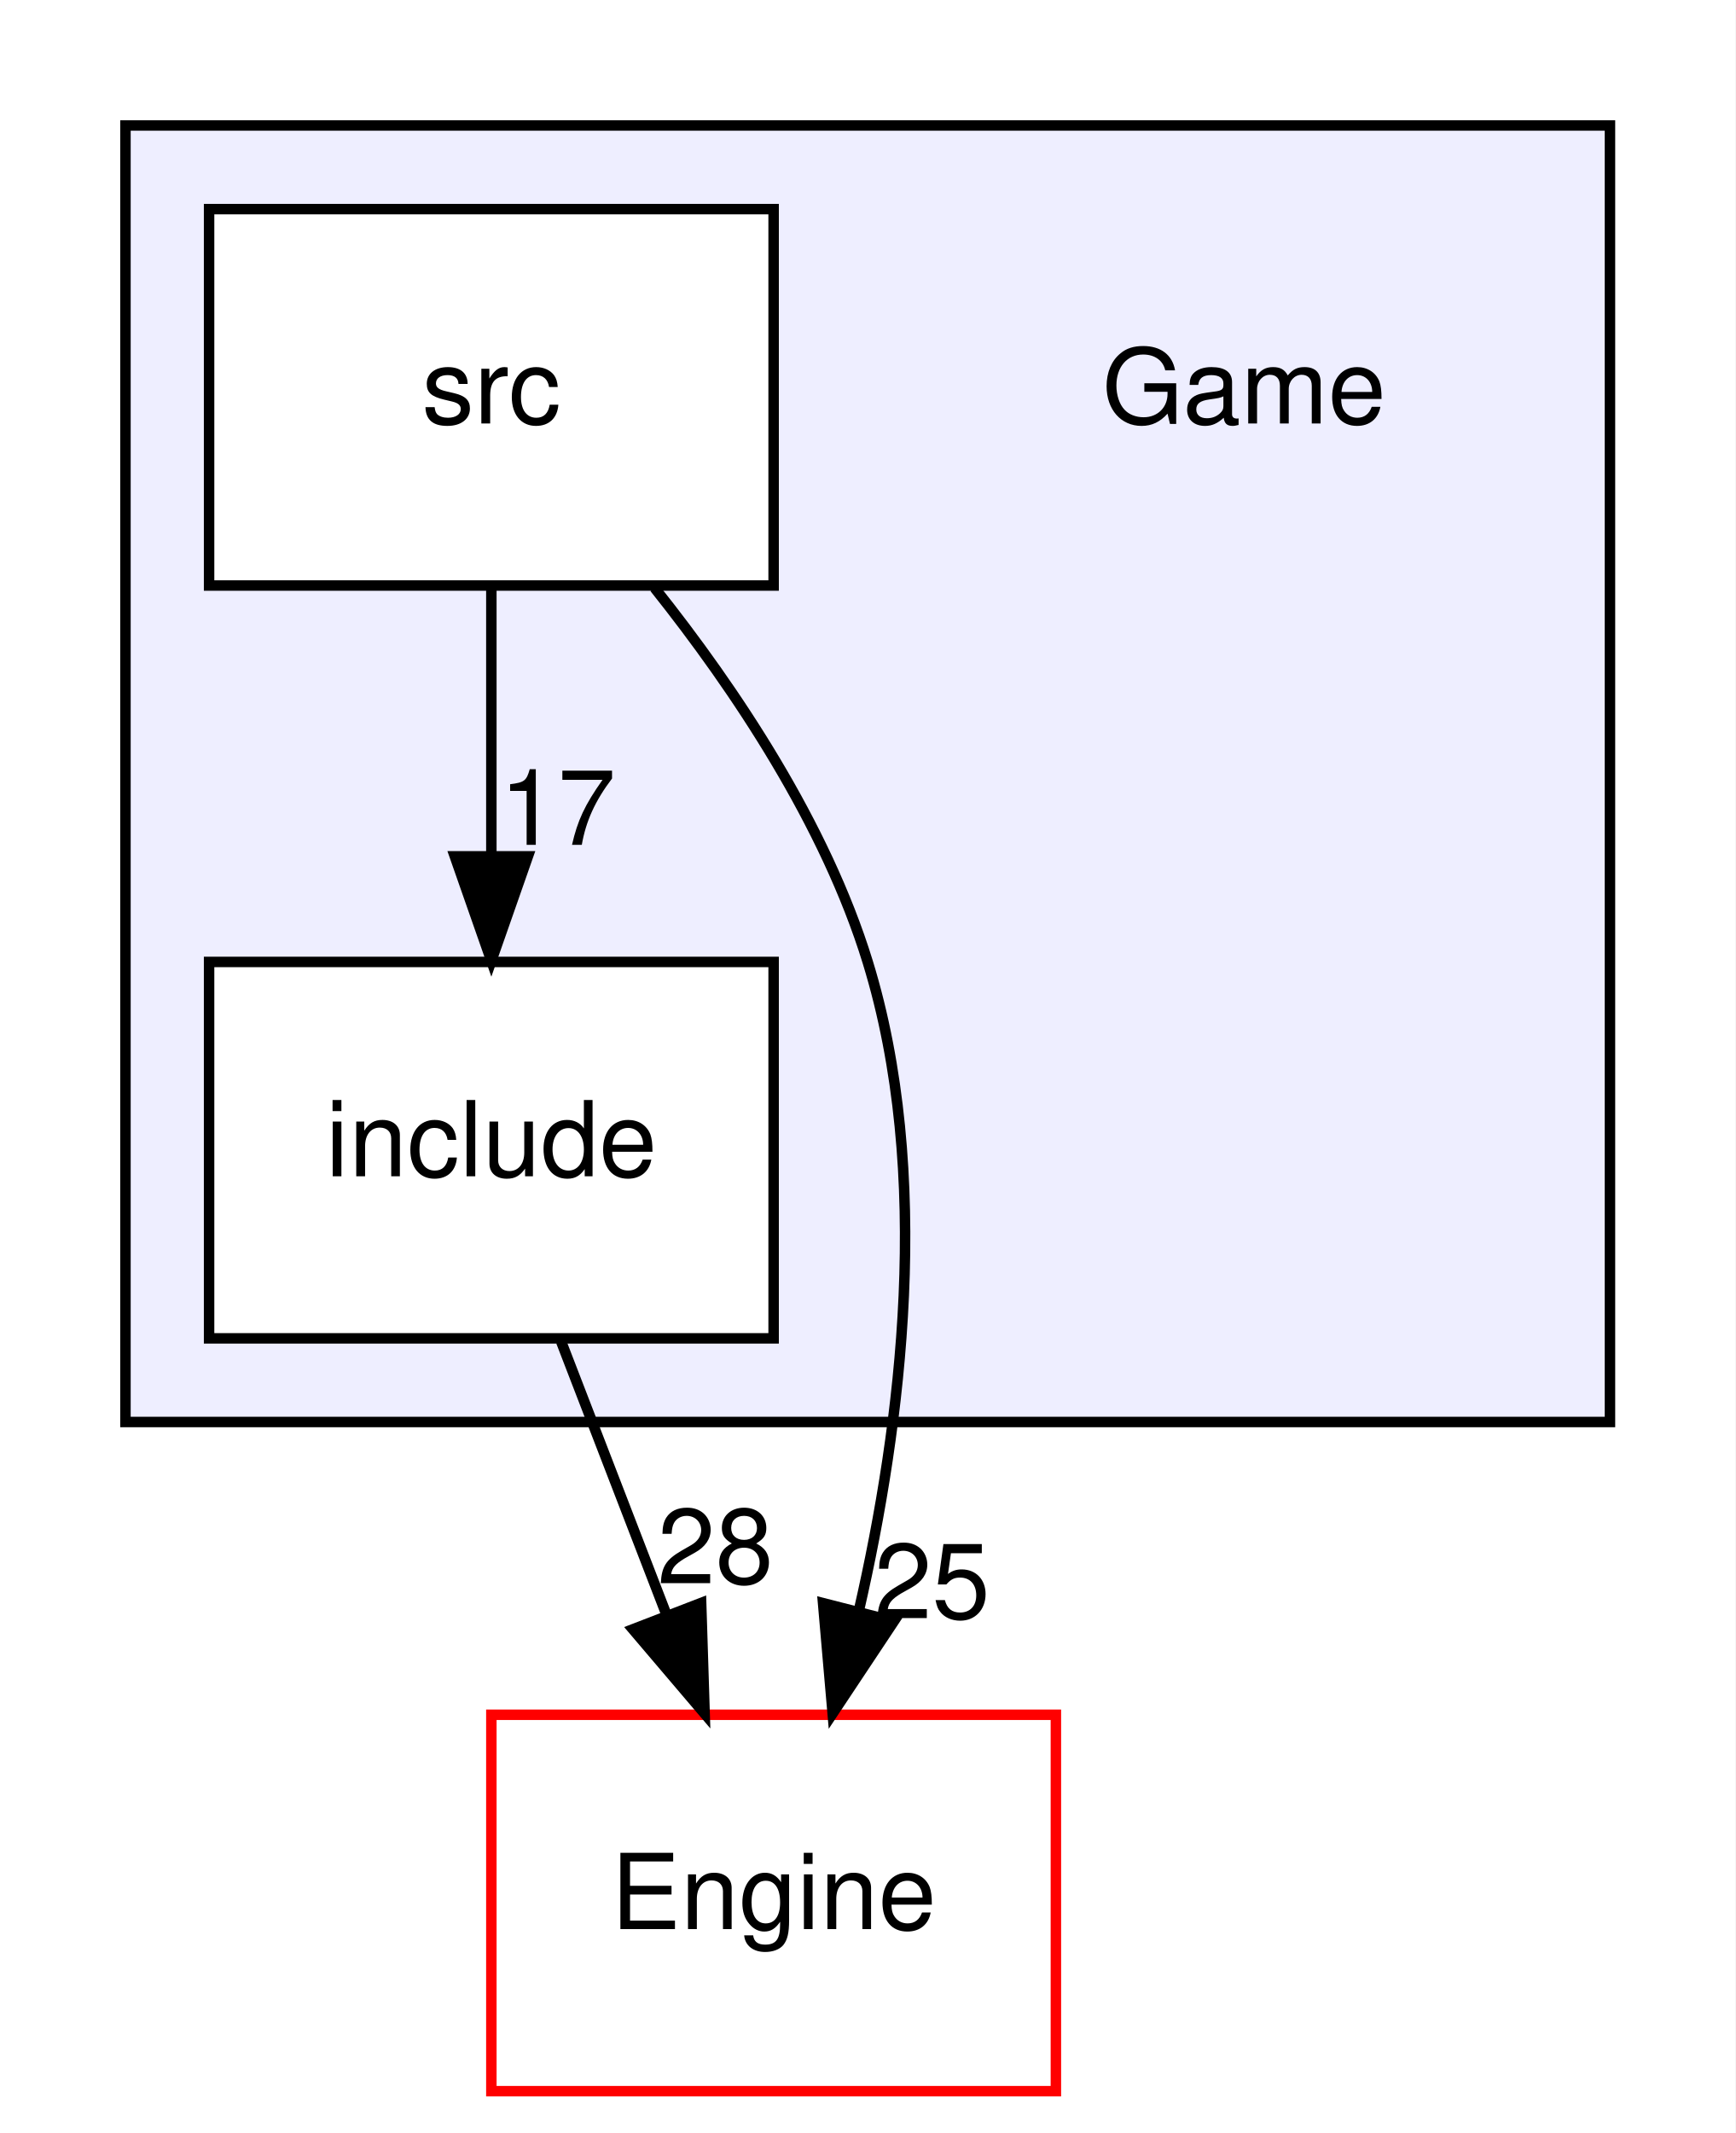
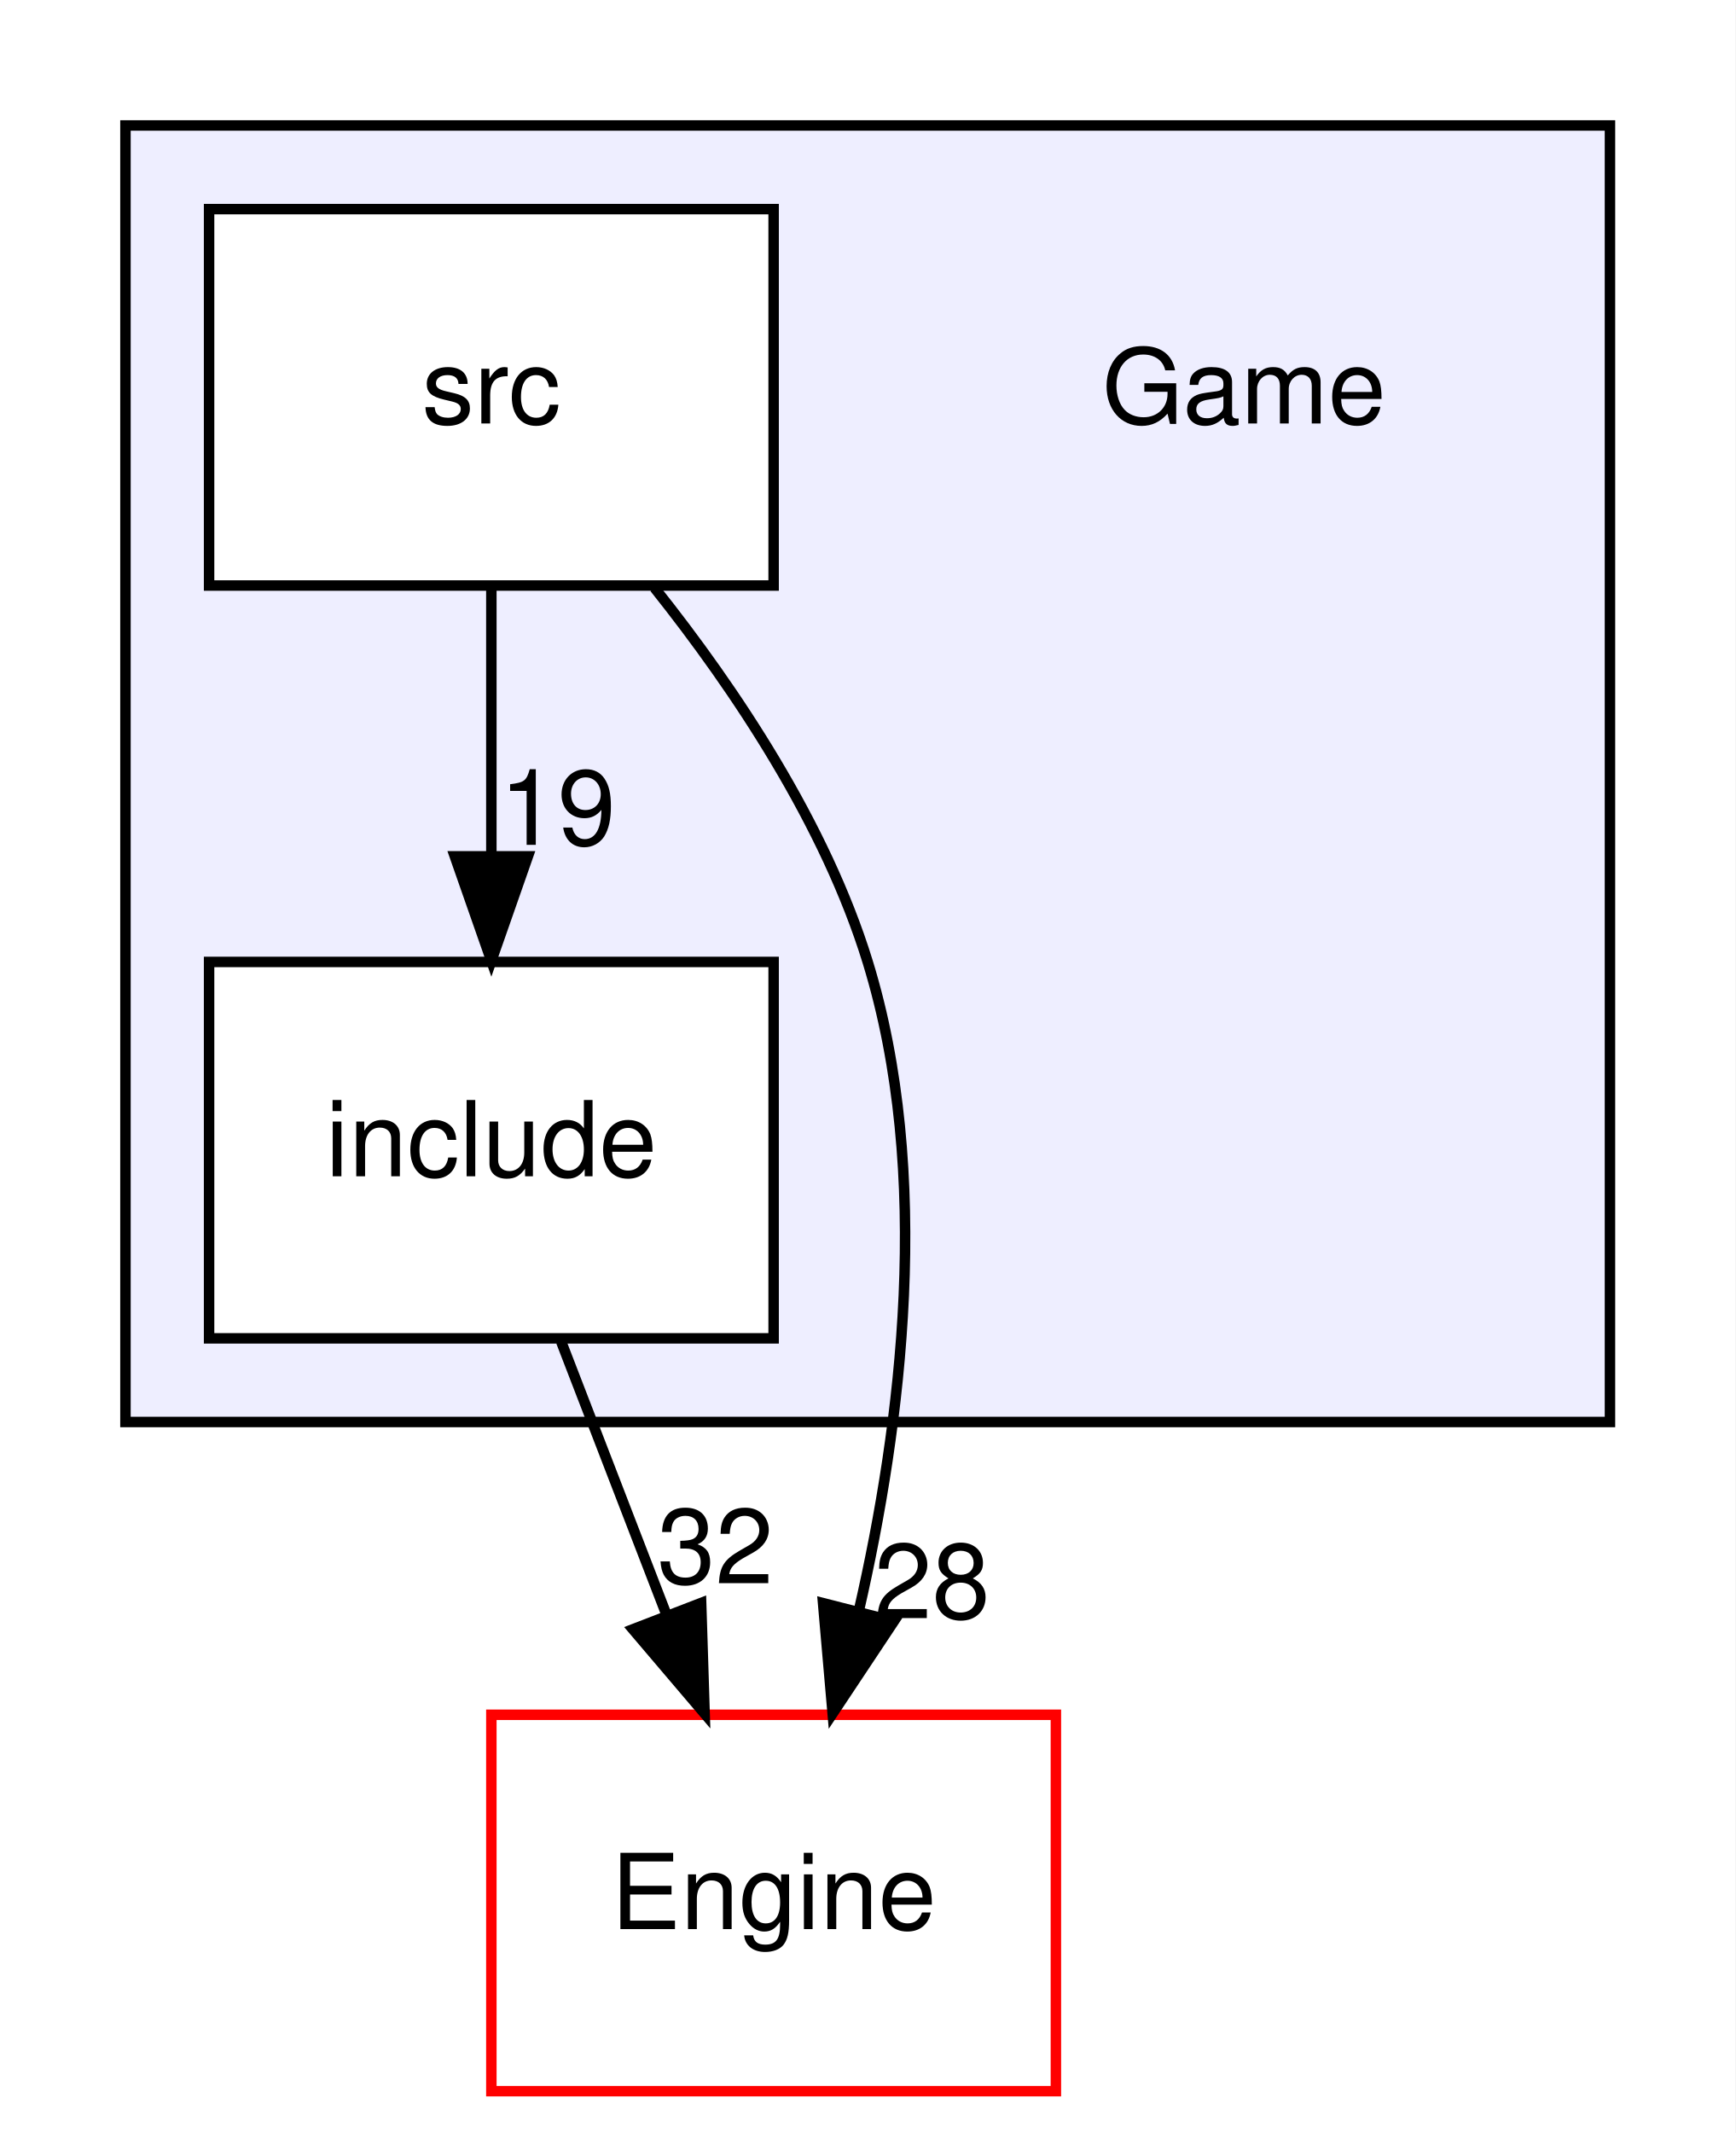
<svg xmlns="http://www.w3.org/2000/svg" xmlns:xlink="http://www.w3.org/1999/xlink" width="166pt" height="204pt" viewBox="0.00 0.00 166.00 204.00">
  <g id="graph0" class="graph" transform="scale(1 1) rotate(0) translate(4 200)">
    <polygon fill="white" stroke="none" points="-4,4 -4,-200 162,-200 162,4 -4,4" />
    <g id="clust1" class="cluster">
      <g id="a_clust1">
        <a xlink:href="dir_c33286056d2acf479cd8641ef845fec1.html" target="_top">
          <polygon fill="#eeeeff" stroke="black" points="8,-64 8,-188 150,-188 150,-64 8,-64" />
        </a>
      </g>
    </g>
    <g id="node1" class="node">
      <text text-anchor="middle" x="115" y="-159.5" font-family="Helvetica,sans-Serif" font-size="10.00">Game</text>
    </g>
    <g id="node2" class="node">
      <g id="a_node2">
        <a xlink:href="dir_a56613a6b795b5624452287469afc550.html" target="_top" xlink:title="include">
          <polygon fill="white" stroke="black" points="70,-108 16,-108 16,-72 70,-72 70,-108" />
          <text text-anchor="middle" x="43" y="-87.5" font-family="Helvetica,sans-Serif" font-size="10.00">include</text>
        </a>
      </g>
    </g>
    <g id="node4" class="node">
      <g id="a_node4">
        <a xlink:href="dir_0b6ee6e7e9547e675db4add2e5de97da.html" target="_top" xlink:title="Engine">
          <polygon fill="white" stroke="red" points="97,-36 43,-36 43,-0 97,-0 97,-36" />
          <text text-anchor="middle" x="70" y="-15.5" font-family="Helvetica,sans-Serif" font-size="10.00">Engine</text>
        </a>
      </g>
    </g>
    <g id="edge3" class="edge">
      <path fill="none" stroke="black" d="M49.674,-71.697C52.715,-63.813 56.383,-54.304 59.761,-45.546" />
      <polygon fill="black" stroke="black" points="63.069,-46.694 63.403,-36.104 56.538,-44.175 63.069,-46.694" />
      <g id="a_edge3-headlabel">
-         <a xlink:href="dir_000004_000000.html" target="_top" xlink:title="28">
-           <text text-anchor="middle" x="64.425" y="-48.569" font-family="Helvetica,sans-Serif" font-size="10.00">28</text>
+         <a xlink:href="dir_000004_000000.html" target="_top" xlink:title="32">
+           <text text-anchor="middle" x="64.425" y="-48.569" font-family="Helvetica,sans-Serif" font-size="10.00">32</text>
        </a>
      </g>
    </g>
    <g id="node3" class="node">
      <g id="a_node3">
        <a xlink:href="dir_d858f423bf5825f9a3db826b6a54a3cc.html" target="_top" xlink:title="src">
          <polygon fill="white" stroke="black" points="70,-180 16,-180 16,-144 70,-144 70,-180" />
          <text text-anchor="middle" x="43" y="-159.5" font-family="Helvetica,sans-Serif" font-size="10.00">src</text>
        </a>
      </g>
    </g>
    <g id="edge2" class="edge">
      <path fill="none" stroke="black" d="M43,-143.697C43,-135.983 43,-126.712 43,-118.112" />
      <polygon fill="black" stroke="black" points="46.5,-118.104 43,-108.104 39.5,-118.104 46.5,-118.104" />
      <g id="a_edge2-headlabel">
-         <a xlink:href="dir_000005_000004.html" target="_top" xlink:title="17">
-           <text text-anchor="middle" x="49.339" y="-119.199" font-family="Helvetica,sans-Serif" font-size="10.00">17</text>
+         <a xlink:href="dir_000005_000004.html" target="_top" xlink:title="19">
+           <text text-anchor="middle" x="49.339" y="-119.199" font-family="Helvetica,sans-Serif" font-size="10.00">19</text>
        </a>
      </g>
    </g>
    <g id="edge1" class="edge">
      <path fill="none" stroke="black" d="M58.61,-143.774C66.373,-134.03 74.946,-121.184 79,-108 85.22,-87.774 82.269,-63.865 78.147,-45.924" />
      <polygon fill="black" stroke="black" points="81.51,-44.947 75.646,-36.123 74.728,-46.678 81.51,-44.947" />
      <g id="a_edge1-headlabel">
-         <a xlink:href="dir_000005_000000.html" target="_top" xlink:title="25">
-           <text text-anchor="middle" x="85.15" y="-45.228" font-family="Helvetica,sans-Serif" font-size="10.00">25</text>
+         <a xlink:href="dir_000005_000000.html" target="_top" xlink:title="28">
+           <text text-anchor="middle" x="85.15" y="-45.228" font-family="Helvetica,sans-Serif" font-size="10.00">28</text>
        </a>
      </g>
    </g>
  </g>
</svg>
